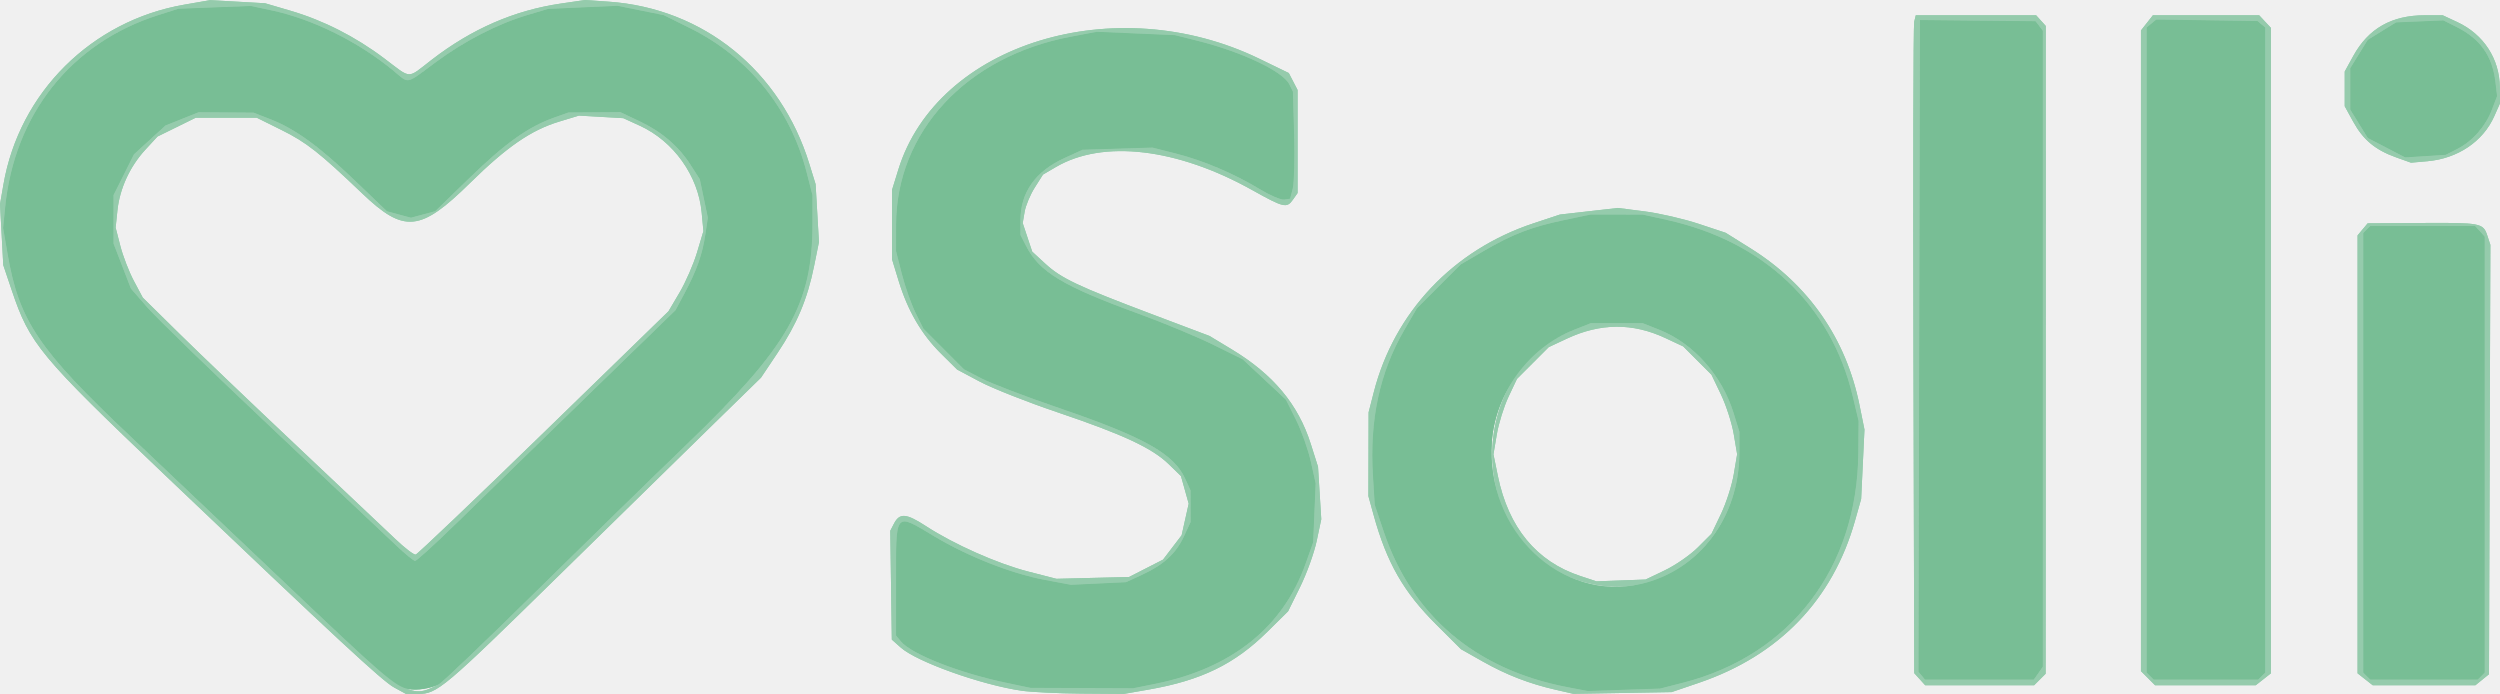
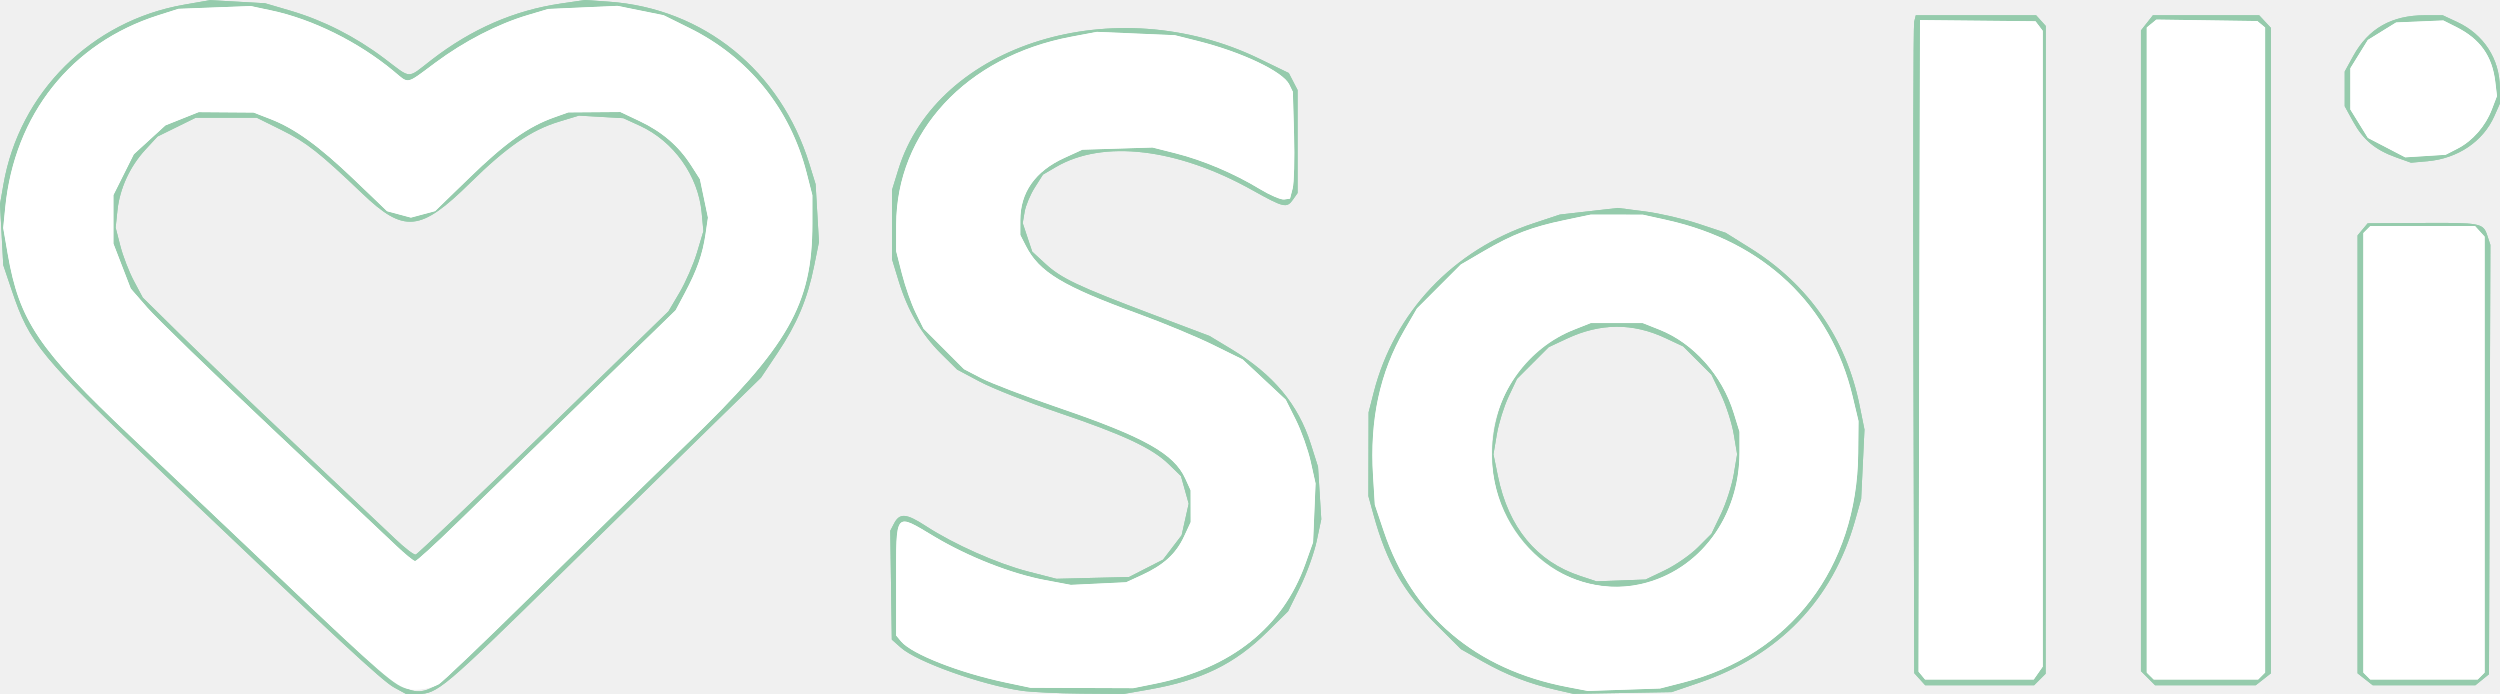
<svg xmlns="http://www.w3.org/2000/svg" version="1.1" id="svg1" width="865.594" height="240.275" viewBox="0 0 865.594 240.275">
  <defs id="defs1" />
  <g id="g1" transform="translate(-50.7223,-358.7247)">
    <g id="g3">
      <path style="fill:#95cbac" d="m 187.178,596.75 c -4.054,-2.206 -19.444,-16.47 -79.667,-73.839 C 64.389,481.833 61.044,477.792 54.779,459.198 l -2.931,-8.698 -0.563,-10.542 -0.563,-10.542 1.202,-6.905 c 5.533,-31.771 30.464,-56.564 62.505,-62.156 l 9.07,-1.583 9.5,0.539 9.5,0.539 8.782,2.58 c 11.424,3.356 22.481,8.978 32.479,16.511 9.646,7.268 7.725,7.207 16.369,0.527 13.912,-10.749 28.631,-17.154 44.88,-19.53 l 8.3,-1.214 8.233,0.581 c 32.77,2.313 59.47,23.926 69.417,56.194 l 2.158,7 0.58,10.018 0.58,10.018 -1.695,8.364 c -2.314,11.42 -5.929,19.995 -12.68,30.082 l -5.701,8.517 -15.849,15.477 c -8.717,8.512 -33.066,32.362 -54.109,53 C 204.265,597.183 202.102,599 195.423,599 h -4.108 z m 15.469,-1.118 C 203.828,595.009 218.725,580.775 235.752,564 252.779,547.225 276.514,524.059 288.496,512.52 323.756,478.563 332,464.103 332,436.213 v -9.893 l -1.992,-7.788 C 324.332,396.338 309.978,378.591 289.5,368.446 l -9,-4.458 -8,-1.619 -8,-1.619 -12,0.54 -12,0.54 -7,2.083 c -10.465,3.115 -21.929,9.013 -31.967,16.446 -10.58,7.835 -8.998,7.526 -14.644,2.86 -12.127,-10.021 -27.933,-17.849 -42.142,-20.87 l -7.246,-1.541 -12.5,0.484 -12.5,0.484 -7,2.226 c -30.099,9.572 -49.775,34.301 -52.968,66.57 l -0.7,7.073 1.553,8.997 c 4,23.177 10.641,33.031 42.582,63.183 9.093,8.584 32.58,30.857 52.193,49.497 43.554,41.392 44.123,41.771 54.486,36.309 z M 187.994,547.73 c -3.028,-2.876 -22.378,-21.128 -43,-40.558 -20.622,-19.431 -40.079,-38.297 -43.239,-41.924 L 96.011,458.651 93.005,450.858 90,443.065 v -8.398 -8.398 l 3.535,-7.066 3.535,-7.066 5.468,-4.998 5.468,-4.998 5.747,-2.294 5.747,-2.294 9.5,0.072 9.5,0.072 5.736,2.218 c 8.631,3.338 16.914,9.333 29.307,21.211 l 11.189,10.724 4.134,1.113 4.134,1.113 4.187,-1.127 4.187,-1.127 12.063,-11.701 C 225.734,408.193 233.58,402.606 242.5,399.426 l 5,-1.783 9,-0.067 9,-0.067 6.623,3.133 c 7.807,3.693 13.554,8.62 17.833,15.289 l 3.097,4.827 1.392,6.654 1.392,6.654 -0.84,5.716 c -1.026,6.981 -2.966,12.499 -7.162,20.372 l -3.196,5.997 -31.052,30.174 C 236.51,512.922 216.433,532.462 208.974,539.75 c -7.459,7.287 -13.993,13.241 -14.518,13.23 -0.526,-0.011 -3.434,-2.374 -6.462,-5.25 z M 238.982,508.5 l 43.198,-42 3.836,-6.5 c 2.11,-3.575 4.829,-9.816 6.043,-13.869 l 2.207,-7.369 -0.605,-6.479 c -1.189,-12.729 -9.698,-24.663 -21.406,-30.024 l -5.716,-2.617 -7.684,-0.445 -7.684,-0.445 -6.877,2.089 c -9.699,2.946 -18.098,8.732 -30.794,21.216 -17.257,16.967 -22.857,17.509 -37.397,3.615 -14.725,-14.072 -19.306,-17.675 -27.838,-21.904 L 139.651,399.5 h -10.596 -10.596 l -6.602,3.25 -6.602,3.25 -4.217,4.575 c -5.351,5.805 -8.862,13.452 -9.654,21.026 l -0.62,5.929 1.632,6.372 c 0.898,3.504 3.011,8.958 4.695,12.118 l 3.063,5.747 12.673,12.484 c 6.97,6.866 25.269,24.356 40.665,38.866 15.396,14.51 30.696,28.968 34,32.129 3.304,3.161 6.521,5.636 7.149,5.5 0.628,-0.136 20.581,-19.147 44.34,-42.247 z M 404.5,597.891 c -13.953,-2.011 -36.367,-10.016 -41.916,-14.97 L 359.5,580.168 359.232,561.334 358.965,542.5 l 1.293,-2.491 c 1.947,-3.753 4.233,-3.575 11.045,0.857 9.721,6.326 24.741,13.004 35.42,15.748 l 9.777,2.513 12.573,-0.313 12.573,-0.313 5.884,-3.01 5.884,-3.01 3.216,-4.217 3.216,-4.217 1.223,-5.465 1.223,-5.465 -1.339,-4.783 -1.339,-4.783 -4.229,-4.11 c -5.755,-5.593 -15.835,-10.295 -38.454,-17.938 -10.509,-3.551 -22.644,-8.341 -26.967,-10.644 l -7.86,-4.188 -5.638,-5.585 C 369.773,474.454 365.011,466.272 361.868,456 l -2.295,-7.5 v -12 -12 l 2.179,-7.042 c 13.499,-43.627 75.139,-62.568 124.976,-38.404 l 10.228,4.959 1.522,2.943 1.522,2.943 v 17.827 17.827 l -1.557,2.223 c -2.188,3.124 -3.159,2.902 -14.159,-3.245 -25.99,-14.523 -51.661,-17.534 -67.976,-7.973 l -4.464,2.616 -2.848,4.49 c -1.566,2.47 -3.145,6.248 -3.508,8.397 l -0.66,3.907 1.64,4.938 1.64,4.938 4.516,4.162 c 5.529,5.096 11.242,7.805 36.875,17.481 l 20,7.55 7.723,4.663 c 14.337,8.656 22.989,19.012 27.34,32.72 l 2.514,7.922 0.562,9.078 0.562,9.078 -1.582,7.5 c -0.87,4.125 -3.455,11.299 -5.744,15.942 l -4.163,8.442 -7.14,7.058 c -11.372,11.241 -22.911,16.863 -41.137,20.041 L 439.738,599 425.119,598.878 C 417.079,598.811 407.8,598.367 404.5,597.891 Z m 46.292,-2.45 c 26.296,-5.317 44.115,-19.55 51.91,-41.464 l 2.66,-7.477 0.431,-10.2 0.431,-10.2 -1.681,-7.554 c -0.924,-4.155 -3.241,-10.673 -5.149,-14.486 l -3.468,-6.932 -7.483,-6.989 -7.483,-6.989 -10.229,-5.041 C 465.103,475.338 453.525,470.527 445,467.418 418.634,457.805 410.558,452.935 405.925,443.853 L 404,440.08 v -5.072 c 0,-9.675 5.149,-16.974 15.223,-21.58 l 6.277,-2.87 12.137,-0.378 12.137,-0.378 8.048,2.035 c 9.499,2.402 20.183,6.937 29.106,12.354 3.536,2.146 7.334,3.769 8.441,3.606 l 2.013,-0.296 0.906,-3.5 c 0.499,-1.925 0.719,-10.25 0.491,-18.5 l -0.416,-15 -1.255,-2.56 C 494.921,383.482 480.737,376.74 465.5,372.915 l -8,-2.008 -13.5,-0.577 -13.5,-0.577 -9,1.7 c -36.189,6.837 -60.433,32.945 -60.485,65.136 l -0.015,9.09 2.016,7.91 c 1.109,4.35 3.238,10.385 4.731,13.41 l 2.715,5.5 7.019,7.03 7.019,7.03 6,3.124 c 3.3,1.718 15.45,6.355 27,10.303 29.414,10.056 39.689,15.815 43.607,24.441 l 1.849,4.071 0.012,5.5 0.012,5.5 -2.347,5.041 c -2.753,5.911 -7.038,9.816 -14.576,13.28 l -5.442,2.502 -9.558,0.453 -9.558,0.453 -9,-1.689 c -11.596,-2.176 -26.576,-8.064 -38.226,-15.027 C 360.36,536.198 361,535.428 361,560.471 v 18.307 l 1.75,2.078 c 3.669,4.358 20.032,10.791 36.026,14.163 l 8.724,1.839 17.792,0.07 L 443.084,597 Z M 589.5,597.581 c -9.297,-2.123 -17.147,-5.158 -25.383,-9.815 L 556.57,583.5 548.035,574.999 C 536.618,563.629 530.858,553.542 526.267,536.879 l -1.758,-6.379 0.035,-14.5 0.035,-14.5 1.799,-7 c 7.119,-27.694 27.487,-49.234 55.264,-58.445 l 9.176,-3.043 10.048,-1.143 10.048,-1.143 9.275,1.189 c 5.101,0.654 13.492,2.588 18.646,4.297 l 9.371,3.107 8.647,5.404 c 20.045,12.527 33.049,31.237 37.705,54.249 l 1.714,8.473 -0.573,12.027 -0.573,12.027 -2.118,7.5 C 685.261,566.427 666.76,585.652 639,595.121 l -9.5,3.24 -17,0.295 -17,0.295 z m 44,-2.521 c 37.16,-9.516 60.214,-39.704 60.601,-79.357 L 694.211,504.5 692.161,495.903 C 684.639,464.367 661.499,442.377 628,434.932 l -8.5,-1.889 -9,-0.008 -9,-0.009 -9,1.881 c -11.49,2.402 -18.033,4.909 -28,10.729 l -8,4.671 -7.585,7.596 -7.585,7.596 -4.347,7.485 C 528.452,487.678 524.918,504.107 526.12,523.5 l 0.62,10 3.096,9.204 c 9.807,29.154 31.806,47.821 63.506,53.887 l 7.158,1.37 12.5,-0.426 12.5,-0.426 z m -33,-34.471 C 558.964,550.28 555.567,488.772 595.656,472.9 L 601.5,470.587 h 9 9 l 5.752,2.279 c 11.813,4.681 21.698,15.756 25.739,28.839 L 653,508.211 v 7.185 c 0,30.203 -25.266,51.953 -52.5,45.194 z m 26.697,-4.426 c 3.683,-1.768 8.812,-5.33 11.398,-7.915 l 4.701,-4.701 3.271,-6.825 c 1.799,-3.754 3.798,-9.952 4.443,-13.773 L 652.181,516 l -1.172,-6.949 c -0.645,-3.822 -2.644,-10.02 -4.443,-13.773 l -3.271,-6.825 -4.895,-4.895 -4.895,-4.895 -6.218,-2.91 c -11.265,-5.272 -22.468,-5.198 -34.054,0.224 l -6.281,2.939 -5.498,5.498 -5.498,5.498 -2.904,6.141 c -1.597,3.377 -3.429,9.251 -4.07,13.053 l -1.166,6.912 1.535,7.525 c 3.626,17.782 13.36,29.603 28.486,34.594 l 5.664,1.869 8.5,-0.315 8.5,-0.315 z m 88.208,37.732 L 713.5,591.79 713.221,480.145 C 713.068,418.74 713.189,367.488 713.49,366.25 L 714.038,364 h 20.826 20.826 l 1.676,1.852 1.676,1.852 0.008,57.898 c 0.005,31.844 -0.005,82.31 -0.021,112.148 L 759,592 l -2,2 -2,2 h -18.845 -18.845 z m 41.038,-2.118 1.557,-2.223 V 479.469 369.382 l -1.25,-1.648 -1.25,-1.648 -20,-0.204 -20,-0.204 -0.254,112.803 -0.254,112.803 1.127,1.358 1.127,1.358 h 18.821 18.821 z m 38.011,1.768 L 792,591.091 V 480.18 369.27 l 2.073,-2.635 L 796.145,364 h 18.388 18.388 l 2.039,2.189 2.039,2.189 v 111.739 111.739 l -2.635,2.073 L 831.73,596 h -17.411 -17.411 z M 833.8,592.8 835,591.6 V 479.922 368.245 l -1.343,-1.115 -1.343,-1.115 -17.487,-0.258 L 797.341,365.5 795.67,366.872 794,368.245 V 479.922 591.6 l 1.2,1.2 1.2,1.2 h 18.1 18.1 z m 35.835,1.127 L 867,591.855 V 516.038 440.222 l 1.75,-2.09 1.75,-2.09 18.5,-0.112 c 20.793,-0.125 21.496,0.01 22.945,4.408 L 912.987,443.5 912.744,517.838 912.5,592.177 910.139,594.088 907.778,596 H 890.024 872.27 Z M 909.8,592.8 911,591.6 V 516.129 440.657 L 909.345,438.829 907.69,437 H 889.545 871.4 l -1.2,1.2 -1.2,1.2 v 76.1 76.1 l 1.2,1.2 1.2,1.2 H 890 908.6 Z M 880.332,413.21 c -7.179,-2.565 -11.387,-6.065 -14.836,-12.339 L 862.545,395.5 v -6 -6 l 2.944,-5.356 c 5.265,-9.579 13.337,-14.153 24.939,-14.135 l 6.072,0.01 5.007,2.332 c 9.139,4.256 14.666,12.728 14.758,22.622 l 0.051,5.526 -1.998,4.5 c -3.863,8.7 -12.642,14.614 -23.075,15.544 l -5.744,0.512 z m 21.262,-2.993 c 5.238,-2.685 9.686,-7.767 11.921,-13.619 l 1.761,-4.612 -0.583,-4.925 c -1.066,-9.002 -5.24,-14.85 -13.593,-19.045 l -4.399,-2.209 -8.181,0.346 -8.181,0.346 -4.894,3.026 -4.894,3.026 -3.026,4.895 -3.026,4.895 v 7.153 7.153 l 3.035,4.914 3.035,4.914 6.465,3.364 6.465,3.364 7,-0.444 7,-0.444 z" id="path5" />
-       <path style="fill:#78be95" d="m 192.135,597.288 c -4.587,-0.887 -8.65,-4.395 -43.974,-37.965 C 128.547,540.683 105.06,518.409 95.967,509.826 64.026,479.674 57.385,469.82 53.385,446.643 l -1.553,-8.997 0.7,-7.073 C 55.725,398.305 75.401,373.576 105.5,364.003 l 7,-2.226 12.5,-0.484 12.5,-0.484 7.246,1.541 c 14.209,3.021 30.015,10.848 42.142,20.87 5.646,4.666 4.064,4.975 14.644,-2.86 10.038,-7.434 21.502,-13.332 31.967,-16.446 l 7,-2.083 12,-0.54 12,-0.54 8,1.619 8,1.619 9,4.458 c 20.478,10.144 34.832,27.892 40.508,50.085 L 332,426.32 v 9.893 c 0,27.89 -8.244,42.351 -43.504,76.307 C 276.514,524.059 252.779,547.225 235.752,564 c -17.027,16.775 -31.924,31.009 -33.105,31.632 -2.812,1.482 -7.552,2.229 -10.512,1.656 z M 208.974,539.75 c 7.459,-7.287 27.536,-26.828 44.614,-43.424 l 31.052,-30.174 3.196,-5.997 c 4.196,-7.873 6.136,-13.391 7.162,-20.372 l 0.84,-5.716 -1.392,-6.654 -1.392,-6.654 -3.097,-4.827 c -4.28,-6.669 -10.027,-11.596 -17.833,-15.289 l -6.623,-3.133 -9,0.067 -9,0.067 -5,1.783 c -8.92,3.18 -16.766,8.767 -29.063,20.695 l -12.063,11.701 -4.187,1.127 -4.187,1.127 -4.134,-1.113 -4.134,-1.113 -11.189,-10.724 C 161.15,409.248 152.867,403.253 144.236,399.915 l -5.736,-2.218 -9.5,-0.072 -9.5,-0.072 -5.747,2.294 -5.747,2.294 -5.468,4.998 -5.468,4.998 -3.535,7.066 L 90,426.269 v 8.398 8.398 l 3.005,7.793 3.005,7.793 5.745,6.596 c 3.16,3.628 22.617,22.494 43.239,41.924 20.622,19.431 39.972,37.682 43,40.558 3.028,2.876 5.936,5.239 6.462,5.25 0.526,0.011 7.059,-5.942 14.518,-13.23 z m 384.368,56.841 c -31.701,-6.066 -53.7,-24.733 -63.506,-53.887 l -3.096,-9.204 -0.62,-10 c -1.202,-19.393 2.332,-35.822 10.865,-50.515 L 541.331,465.5 l 7.585,-7.596 7.585,-7.596 8,-4.671 c 9.967,-5.82 16.51,-8.327 28,-10.729 l 9,-1.881 9,0.009 9,0.008 8.5,1.889 c 33.499,7.445 56.639,29.435 64.161,60.971 l 2.05,8.597 -0.109,11.204 C 693.714,555.356 670.66,585.545 633.5,595.06 l -8,2.049 -12.5,0.426 -12.5,0.426 z m 25.544,-35.651 C 639.154,556.267 653,537.782 653,515.395 v -7.185 l -2.009,-6.505 c -4.041,-13.083 -13.925,-24.158 -25.739,-28.839 L 619.5,470.587 h -9 -9 l -5.844,2.314 c -15.704,6.217 -27.207,21.947 -28.405,38.844 -2.177,30.704 23.933,55.582 51.634,49.195 z M 398.776,595.02 C 382.782,591.648 366.419,585.215 362.75,580.857 L 361,578.778 V 560.471 c 0,-25.043 -0.64,-24.273 13.274,-15.957 11.65,6.963 26.63,12.851 38.226,15.027 l 9,1.689 9.558,-0.453 9.558,-0.453 5.442,-2.502 c 7.537,-3.464 11.823,-7.369 14.576,-13.28 l 2.347,-5.041 -0.012,-5.5 -0.012,-5.5 -1.849,-4.071 C 457.189,515.803 446.914,510.044 417.5,499.988 c -11.55,-3.949 -23.7,-8.585 -27,-10.303 l -6,-3.124 -7.019,-7.03 -7.019,-7.03 -2.715,-5.5 c -1.493,-3.025 -3.622,-9.059 -4.731,-13.41 L 361,445.68 l 0.015,-9.09 c 0.052,-32.191 24.296,-58.299 60.485,-65.136 l 9,-1.7 13.5,0.577 13.5,0.577 8,2.008 c 15.237,3.825 29.421,10.567 31.608,15.025 l 1.255,2.56 0.416,15 c 0.229,8.25 0.008,16.575 -0.491,18.5 l -0.906,3.5 -2.013,0.296 c -1.107,0.163 -4.905,-1.46 -8.441,-3.606 -8.923,-5.417 -19.606,-9.952 -29.106,-12.354 l -8.048,-2.035 -12.137,0.378 -12.137,0.378 -6.277,2.87 C 409.149,418.034 404,425.333 404,435.008 v 5.072 l 1.925,3.773 c 4.633,9.082 12.709,13.952 39.075,23.565 8.525,3.108 20.103,7.92 25.73,10.692 l 10.229,5.041 7.483,6.989 7.483,6.989 3.468,6.932 c 1.907,3.813 4.224,10.331 5.149,14.486 l 1.681,7.554 -0.431,10.2 -0.431,10.2 -2.66,7.477 c -7.795,21.915 -25.613,36.147 -51.91,41.464 L 443.084,597 425.292,596.93 407.5,596.859 Z m 317.342,-2.377 -1.127,-1.358 0.254,-112.803 0.254,-112.803 20,0.204 20,0.204 1.25,1.648 1.25,1.648 v 110.086 110.086 l -1.557,2.223 L 754.887,594 H 736.066 717.245 Z M 795.2,592.8 794,591.6 V 479.922 368.245 l 1.67,-1.372 1.67,-1.372 17.487,0.258 17.487,0.258 1.343,1.115 1.343,1.115 V 479.922 591.6 l -1.2,1.2 -1.2,1.2 h -18.1 -18.1 z m 75,0 -1.2,-1.2 v -76.1 -76.1 l 1.2,-1.2 1.2,-1.2 h 18.145 18.145 l 1.655,1.829 L 911,440.657 V 516.129 591.6 l -1.2,1.2 -1.2,1.2 H 890 871.4 Z m 6.835,-182.961 -6.465,-3.364 -3.035,-4.914 -3.035,-4.914 v -7.153 -7.153 l 3.026,-4.895 3.026,-4.895 4.894,-3.026 4.894,-3.026 8.181,-0.346 8.181,-0.346 4.399,2.209 c 8.353,4.195 12.527,10.043 13.593,19.045 l 0.583,4.925 -1.761,4.612 c -2.235,5.851 -6.683,10.934 -11.921,13.619 l -4.095,2.099 -7,0.444 -7,0.444 z" id="path4" />
+       <path style="fill:#ffffff" d="m 192.135,597.288 c -4.587,-0.887 -8.65,-4.395 -43.974,-37.965 C 128.547,540.683 105.06,518.409 95.967,509.826 64.026,479.674 57.385,469.82 53.385,446.643 l -1.553,-8.997 0.7,-7.073 C 55.725,398.305 75.401,373.576 105.5,364.003 l 7,-2.226 12.5,-0.484 12.5,-0.484 7.246,1.541 c 14.209,3.021 30.015,10.848 42.142,20.87 5.646,4.666 4.064,4.975 14.644,-2.86 10.038,-7.434 21.502,-13.332 31.967,-16.446 l 7,-2.083 12,-0.54 12,-0.54 8,1.619 8,1.619 9,4.458 c 20.478,10.144 34.832,27.892 40.508,50.085 L 332,426.32 v 9.893 c 0,27.89 -8.244,42.351 -43.504,76.307 C 276.514,524.059 252.779,547.225 235.752,564 c -17.027,16.775 -31.924,31.009 -33.105,31.632 -2.812,1.482 -7.552,2.229 -10.512,1.656 z M 208.974,539.75 c 7.459,-7.287 27.536,-26.828 44.614,-43.424 l 31.052,-30.174 3.196,-5.997 c 4.196,-7.873 6.136,-13.391 7.162,-20.372 l 0.84,-5.716 -1.392,-6.654 -1.392,-6.654 -3.097,-4.827 c -4.28,-6.669 -10.027,-11.596 -17.833,-15.289 l -6.623,-3.133 -9,0.067 -9,0.067 -5,1.783 c -8.92,3.18 -16.766,8.767 -29.063,20.695 l -12.063,11.701 -4.187,1.127 -4.187,1.127 -4.134,-1.113 -4.134,-1.113 -11.189,-10.724 C 161.15,409.248 152.867,403.253 144.236,399.915 l -5.736,-2.218 -9.5,-0.072 -9.5,-0.072 -5.747,2.294 -5.747,2.294 -5.468,4.998 -5.468,4.998 -3.535,7.066 L 90,426.269 v 8.398 8.398 l 3.005,7.793 3.005,7.793 5.745,6.596 c 3.16,3.628 22.617,22.494 43.239,41.924 20.622,19.431 39.972,37.682 43,40.558 3.028,2.876 5.936,5.239 6.462,5.25 0.526,0.011 7.059,-5.942 14.518,-13.23 z m 384.368,56.841 c -31.701,-6.066 -53.7,-24.733 -63.506,-53.887 l -3.096,-9.204 -0.62,-10 c -1.202,-19.393 2.332,-35.822 10.865,-50.515 L 541.331,465.5 l 7.585,-7.596 7.585,-7.596 8,-4.671 c 9.967,-5.82 16.51,-8.327 28,-10.729 l 9,-1.881 9,0.009 9,0.008 8.5,1.889 c 33.499,7.445 56.639,29.435 64.161,60.971 l 2.05,8.597 -0.109,11.204 C 693.714,555.356 670.66,585.545 633.5,595.06 l -8,2.049 -12.5,0.426 -12.5,0.426 z m 25.544,-35.651 C 639.154,556.267 653,537.782 653,515.395 v -7.185 l -2.009,-6.505 c -4.041,-13.083 -13.925,-24.158 -25.739,-28.839 L 619.5,470.587 h -9 -9 l -5.844,2.314 c -15.704,6.217 -27.207,21.947 -28.405,38.844 -2.177,30.704 23.933,55.582 51.634,49.195 z M 398.776,595.02 C 382.782,591.648 366.419,585.215 362.75,580.857 L 361,578.778 V 560.471 c 0,-25.043 -0.64,-24.273 13.274,-15.957 11.65,6.963 26.63,12.851 38.226,15.027 l 9,1.689 9.558,-0.453 9.558,-0.453 5.442,-2.502 c 7.537,-3.464 11.823,-7.369 14.576,-13.28 l 2.347,-5.041 -0.012,-5.5 -0.012,-5.5 -1.849,-4.071 C 457.189,515.803 446.914,510.044 417.5,499.988 c -11.55,-3.949 -23.7,-8.585 -27,-10.303 l -6,-3.124 -7.019,-7.03 -7.019,-7.03 -2.715,-5.5 c -1.493,-3.025 -3.622,-9.059 -4.731,-13.41 L 361,445.68 l 0.015,-9.09 c 0.052,-32.191 24.296,-58.299 60.485,-65.136 l 9,-1.7 13.5,0.577 13.5,0.577 8,2.008 c 15.237,3.825 29.421,10.567 31.608,15.025 l 1.255,2.56 0.416,15 c 0.229,8.25 0.008,16.575 -0.491,18.5 l -0.906,3.5 -2.013,0.296 c -1.107,0.163 -4.905,-1.46 -8.441,-3.606 -8.923,-5.417 -19.606,-9.952 -29.106,-12.354 l -8.048,-2.035 -12.137,0.378 -12.137,0.378 -6.277,2.87 C 409.149,418.034 404,425.333 404,435.008 v 5.072 l 1.925,3.773 c 4.633,9.082 12.709,13.952 39.075,23.565 8.525,3.108 20.103,7.92 25.73,10.692 l 10.229,5.041 7.483,6.989 7.483,6.989 3.468,6.932 c 1.907,3.813 4.224,10.331 5.149,14.486 l 1.681,7.554 -0.431,10.2 -0.431,10.2 -2.66,7.477 c -7.795,21.915 -25.613,36.147 -51.91,41.464 L 443.084,597 425.292,596.93 407.5,596.859 Z m 317.342,-2.377 -1.127,-1.358 0.254,-112.803 0.254,-112.803 20,0.204 20,0.204 1.25,1.648 1.25,1.648 v 110.086 110.086 l -1.557,2.223 L 754.887,594 H 736.066 717.245 Z M 795.2,592.8 794,591.6 V 479.922 368.245 l 1.67,-1.372 1.67,-1.372 17.487,0.258 17.487,0.258 1.343,1.115 1.343,1.115 V 479.922 591.6 l -1.2,1.2 -1.2,1.2 h -18.1 -18.1 z m 75,0 -1.2,-1.2 v -76.1 -76.1 l 1.2,-1.2 1.2,-1.2 h 18.145 18.145 l 1.655,1.829 L 911,440.657 V 516.129 591.6 l -1.2,1.2 -1.2,1.2 H 890 871.4 Z m 6.835,-182.961 -6.465,-3.364 -3.035,-4.914 -3.035,-4.914 v -7.153 -7.153 l 3.026,-4.895 3.026,-4.895 4.894,-3.026 4.894,-3.026 8.181,-0.346 8.181,-0.346 4.399,2.209 c 8.353,4.195 12.527,10.043 13.593,19.045 l 0.583,4.925 -1.761,4.612 c -2.235,5.851 -6.683,10.934 -11.921,13.619 l -4.095,2.099 -7,0.444 -7,0.444 z" id="path4" />
    </g>
    <g id="g2">
      <path style="fill:#95cbac" d="m 187.178,596.75 c -4.054,-2.206 -19.444,-16.47 -79.667,-73.839 C 64.389,481.833 61.044,477.792 54.779,459.198 l -2.931,-8.698 -0.563,-10.542 -0.563,-10.542 1.202,-6.905 c 5.533,-31.771 30.464,-56.564 62.505,-62.156 l 9.07,-1.583 9.5,0.539 9.5,0.539 8.782,2.58 c 11.424,3.356 22.481,8.978 32.479,16.511 9.646,7.268 7.725,7.207 16.369,0.527 13.912,-10.749 28.631,-17.154 44.88,-19.53 l 8.3,-1.214 8.233,0.581 c 32.77,2.313 59.47,23.926 69.417,56.194 l 2.158,7 0.58,10.018 0.58,10.018 -1.695,8.364 c -2.314,11.42 -5.929,19.995 -12.68,30.082 l -5.701,8.517 -15.849,15.477 c -8.717,8.512 -33.066,32.362 -54.109,53 C 204.265,597.183 202.102,599 195.423,599 h -4.108 z m 15.469,-1.118 C 203.828,595.009 218.725,580.775 235.752,564 252.779,547.225 276.514,524.059 288.496,512.52 323.756,478.563 332,464.103 332,436.213 v -9.893 l -1.992,-7.788 C 324.332,396.338 309.978,378.591 289.5,368.446 l -9,-4.458 -8,-1.619 -8,-1.619 -12,0.54 -12,0.54 -7,2.083 c -10.465,3.115 -21.929,9.013 -31.967,16.446 -10.58,7.835 -8.998,7.526 -14.644,2.86 -12.127,-10.021 -27.933,-17.849 -42.142,-20.87 l -7.246,-1.541 -12.5,0.484 -12.5,0.484 -7,2.226 c -30.099,9.572 -49.775,34.301 -52.968,66.57 l -0.7,7.073 1.553,8.997 c 4,23.177 10.641,33.031 42.582,63.183 9.093,8.584 32.58,30.857 52.193,49.497 43.554,41.392 44.123,41.771 54.486,36.309 z M 187.994,547.73 c -3.028,-2.876 -22.378,-21.128 -43,-40.558 -20.622,-19.431 -40.079,-38.297 -43.239,-41.924 L 96.011,458.651 93.005,450.858 90,443.065 v -8.398 -8.398 l 3.535,-7.066 3.535,-7.066 5.468,-4.998 5.468,-4.998 5.747,-2.294 5.747,-2.294 9.5,0.072 9.5,0.072 5.736,2.218 c 8.631,3.338 16.914,9.333 29.307,21.211 l 11.189,10.724 4.134,1.113 4.134,1.113 4.187,-1.127 4.187,-1.127 12.063,-11.701 C 225.734,408.193 233.58,402.606 242.5,399.426 l 5,-1.783 9,-0.067 9,-0.067 6.623,3.133 c 7.807,3.693 13.554,8.62 17.833,15.289 l 3.097,4.827 1.392,6.654 1.392,6.654 -0.84,5.716 c -1.026,6.981 -2.966,12.499 -7.162,20.372 l -3.196,5.997 -31.052,30.174 C 236.51,512.922 216.433,532.462 208.974,539.75 c -7.459,7.287 -13.993,13.241 -14.518,13.23 -0.526,-0.011 -3.434,-2.374 -6.462,-5.25 z M 238.982,508.5 l 43.198,-42 3.836,-6.5 c 2.11,-3.575 4.829,-9.816 6.043,-13.869 l 2.207,-7.369 -0.605,-6.479 c -1.189,-12.729 -9.698,-24.663 -21.406,-30.024 l -5.716,-2.617 -7.684,-0.445 -7.684,-0.445 -6.877,2.089 c -9.699,2.946 -18.098,8.732 -30.794,21.216 -17.257,16.967 -22.857,17.509 -37.397,3.615 -14.725,-14.072 -19.306,-17.675 -27.838,-21.904 L 139.651,399.5 h -10.596 -10.596 l -6.602,3.25 -6.602,3.25 -4.217,4.575 c -5.351,5.805 -8.862,13.452 -9.654,21.026 l -0.62,5.929 1.632,6.372 c 0.898,3.504 3.011,8.958 4.695,12.118 l 3.063,5.747 12.673,12.484 c 6.97,6.866 25.269,24.356 40.665,38.866 15.396,14.51 30.696,28.968 34,32.129 3.304,3.161 6.521,5.636 7.149,5.5 0.628,-0.136 20.581,-19.147 44.34,-42.247 z M 404.5,597.891 c -13.953,-2.011 -36.367,-10.016 -41.916,-14.97 L 359.5,580.168 359.232,561.334 358.965,542.5 l 1.293,-2.491 c 1.947,-3.753 4.233,-3.575 11.045,0.857 9.721,6.326 24.741,13.004 35.42,15.748 l 9.777,2.513 12.573,-0.313 12.573,-0.313 5.884,-3.01 5.884,-3.01 3.216,-4.217 3.216,-4.217 1.223,-5.465 1.223,-5.465 -1.339,-4.783 -1.339,-4.783 -4.229,-4.11 c -5.755,-5.593 -15.835,-10.295 -38.454,-17.938 -10.509,-3.551 -22.644,-8.341 -26.967,-10.644 l -7.86,-4.188 -5.638,-5.585 C 369.773,474.454 365.011,466.272 361.868,456 l -2.295,-7.5 v -12 -12 l 2.179,-7.042 c 13.499,-43.627 75.139,-62.568 124.976,-38.404 l 10.228,4.959 1.522,2.943 1.522,2.943 v 17.827 17.827 l -1.557,2.223 c -2.188,3.124 -3.159,2.902 -14.159,-3.245 -25.99,-14.523 -51.661,-17.534 -67.976,-7.973 l -4.464,2.616 -2.848,4.49 c -1.566,2.47 -3.145,6.248 -3.508,8.397 l -0.66,3.907 1.64,4.938 1.64,4.938 4.516,4.162 c 5.529,5.096 11.242,7.805 36.875,17.481 l 20,7.55 7.723,4.663 c 14.337,8.656 22.989,19.012 27.34,32.72 l 2.514,7.922 0.562,9.078 0.562,9.078 -1.582,7.5 c -0.87,4.125 -3.455,11.299 -5.744,15.942 l -4.163,8.442 -7.14,7.058 c -11.372,11.241 -22.911,16.863 -41.137,20.041 L 439.738,599 425.119,598.878 C 417.079,598.811 407.8,598.367 404.5,597.891 Z m 46.292,-2.45 c 26.296,-5.317 44.115,-19.55 51.91,-41.464 l 2.66,-7.477 0.431,-10.2 0.431,-10.2 -1.681,-7.554 c -0.924,-4.155 -3.241,-10.673 -5.149,-14.486 l -3.468,-6.932 -7.483,-6.989 -7.483,-6.989 -10.229,-5.041 C 465.103,475.338 453.525,470.527 445,467.418 418.634,457.805 410.558,452.935 405.925,443.853 L 404,440.08 v -5.072 c 0,-9.675 5.149,-16.974 15.223,-21.58 l 6.277,-2.87 12.137,-0.378 12.137,-0.378 8.048,2.035 c 9.499,2.402 20.183,6.937 29.106,12.354 3.536,2.146 7.334,3.769 8.441,3.606 l 2.013,-0.296 0.906,-3.5 c 0.499,-1.925 0.719,-10.25 0.491,-18.5 l -0.416,-15 -1.255,-2.56 C 494.921,383.482 480.737,376.74 465.5,372.915 l -8,-2.008 -13.5,-0.577 -13.5,-0.577 -9,1.7 c -36.189,6.837 -60.433,32.945 -60.485,65.136 l -0.015,9.09 2.016,7.91 c 1.109,4.35 3.238,10.385 4.731,13.41 l 2.715,5.5 7.019,7.03 7.019,7.03 6,3.124 c 3.3,1.718 15.45,6.355 27,10.303 29.414,10.056 39.689,15.815 43.607,24.441 l 1.849,4.071 0.012,5.5 0.012,5.5 -2.347,5.041 c -2.753,5.911 -7.038,9.816 -14.576,13.28 l -5.442,2.502 -9.558,0.453 -9.558,0.453 -9,-1.689 c -11.596,-2.176 -26.576,-8.064 -38.226,-15.027 C 360.36,536.198 361,535.428 361,560.471 v 18.307 l 1.75,2.078 c 3.669,4.358 20.032,10.791 36.026,14.163 l 8.724,1.839 17.792,0.07 L 443.084,597 Z M 589.5,597.581 c -9.297,-2.123 -17.147,-5.158 -25.383,-9.815 L 556.57,583.5 548.035,574.999 C 536.618,563.629 530.858,553.542 526.267,536.879 l -1.758,-6.379 0.035,-14.5 0.035,-14.5 1.799,-7 c 7.119,-27.694 27.487,-49.234 55.264,-58.445 l 9.176,-3.043 10.048,-1.143 10.048,-1.143 9.275,1.189 c 5.101,0.654 13.492,2.588 18.646,4.297 l 9.371,3.107 8.647,5.404 c 20.045,12.527 33.049,31.237 37.705,54.249 l 1.714,8.473 -0.573,12.027 -0.573,12.027 -2.118,7.5 C 685.261,566.427 666.76,585.652 639,595.121 l -9.5,3.24 -17,0.295 -17,0.295 z m 44,-2.521 c 37.16,-9.516 60.214,-39.704 60.601,-79.357 L 694.211,504.5 692.161,495.903 C 684.639,464.367 661.499,442.377 628,434.932 l -8.5,-1.889 -9,-0.008 -9,-0.009 -9,1.881 c -11.49,2.402 -18.033,4.909 -28,10.729 l -8,4.671 -7.585,7.596 -7.585,7.596 -4.347,7.485 C 528.452,487.678 524.918,504.107 526.12,523.5 l 0.62,10 3.096,9.204 c 9.807,29.154 31.806,47.821 63.506,53.887 l 7.158,1.37 12.5,-0.426 12.5,-0.426 z m -33,-34.471 C 558.964,550.28 555.567,488.772 595.656,472.9 L 601.5,470.587 h 9 9 l 5.752,2.279 c 11.813,4.681 21.698,15.756 25.739,28.839 L 653,508.211 v 7.185 c 0,30.203 -25.266,51.953 -52.5,45.194 z m 26.697,-4.426 c 3.683,-1.768 8.812,-5.33 11.398,-7.915 l 4.701,-4.701 3.271,-6.825 c 1.799,-3.754 3.798,-9.952 4.443,-13.773 L 652.181,516 l -1.172,-6.949 c -0.645,-3.822 -2.644,-10.02 -4.443,-13.773 l -3.271,-6.825 -4.895,-4.895 -4.895,-4.895 -6.218,-2.91 c -11.265,-5.272 -22.468,-5.198 -34.054,0.224 l -6.281,2.939 -5.498,5.498 -5.498,5.498 -2.904,6.141 c -1.597,3.377 -3.429,9.251 -4.07,13.053 l -1.166,6.912 1.535,7.525 c 3.626,17.782 13.36,29.603 28.486,34.594 l 5.664,1.869 8.5,-0.315 8.5,-0.315 z m 88.208,37.732 L 713.5,591.79 713.221,480.145 C 713.068,418.74 713.189,367.488 713.49,366.25 L 714.038,364 h 20.826 20.826 l 1.676,1.852 1.676,1.852 0.008,57.898 c 0.005,31.844 -0.005,82.31 -0.021,112.148 L 759,592 l -2,2 -2,2 h -18.845 -18.845 z m 41.038,-2.118 1.557,-2.223 V 479.469 369.382 l -1.25,-1.648 -1.25,-1.648 -20,-0.204 -20,-0.204 -0.254,112.803 -0.254,112.803 1.127,1.358 1.127,1.358 h 18.821 18.821 z m 38.011,1.768 L 792,591.091 V 480.18 369.27 l 2.073,-2.635 L 796.145,364 h 18.388 18.388 l 2.039,2.189 2.039,2.189 v 111.739 111.739 l -2.635,2.073 L 831.73,596 h -17.411 -17.411 z M 833.8,592.8 835,591.6 V 479.922 368.245 l -1.343,-1.115 -1.343,-1.115 -17.487,-0.258 L 797.341,365.5 795.67,366.872 794,368.245 V 479.922 591.6 l 1.2,1.2 1.2,1.2 h 18.1 18.1 z m 35.835,1.127 L 867,591.855 V 516.038 440.222 l 1.75,-2.09 1.75,-2.09 18.5,-0.112 c 20.793,-0.125 21.496,0.01 22.945,4.408 L 912.987,443.5 912.744,517.838 912.5,592.177 910.139,594.088 907.778,596 H 890.024 872.27 Z M 909.8,592.8 911,591.6 V 516.129 440.657 L 909.345,438.829 907.69,437 H 889.545 871.4 l -1.2,1.2 -1.2,1.2 v 76.1 76.1 l 1.2,1.2 1.2,1.2 H 890 908.6 Z M 880.332,413.21 c -7.179,-2.565 -11.387,-6.065 -14.836,-12.339 L 862.545,395.5 v -6 -6 l 2.944,-5.356 c 5.265,-9.579 13.337,-14.153 24.939,-14.135 l 6.072,0.01 5.007,2.332 c 9.139,4.256 14.666,12.728 14.758,22.622 l 0.051,5.526 -1.998,4.5 c -3.863,8.7 -12.642,14.614 -23.075,15.544 l -5.744,0.512 z m 21.262,-2.993 c 5.238,-2.685 9.686,-7.767 11.921,-13.619 l 1.761,-4.612 -0.583,-4.925 c -1.066,-9.002 -5.24,-14.85 -13.593,-19.045 l -4.399,-2.209 -8.181,0.346 -8.181,0.346 -4.894,3.026 -4.894,3.026 -3.026,4.895 -3.026,4.895 v 7.153 7.153 l 3.035,4.914 3.035,4.914 6.465,3.364 6.465,3.364 7,-0.444 7,-0.444 z" id="path3" />
-       <path style="fill:#78be95" d="m 192.135,597.288 c -4.587,-0.887 -8.65,-4.395 -43.974,-37.965 C 128.547,540.683 105.06,518.409 95.967,509.826 64.026,479.674 57.385,469.82 53.385,446.643 l -1.553,-8.997 0.7,-7.073 C 55.725,398.305 75.401,373.576 105.5,364.003 l 7,-2.226 12.5,-0.484 12.5,-0.484 7.246,1.541 c 14.209,3.021 30.015,10.848 42.142,20.87 5.646,4.666 4.064,4.975 14.644,-2.86 10.038,-7.434 21.502,-13.332 31.967,-16.446 l 7,-2.083 12,-0.54 12,-0.54 8,1.619 8,1.619 9,4.458 c 20.478,10.144 34.832,27.892 40.508,50.085 L 332,426.32 v 9.893 c 0,27.89 -8.244,42.351 -43.504,76.307 C 276.514,524.059 252.779,547.225 235.752,564 c -17.027,16.775 -31.924,31.009 -33.105,31.632 -2.812,1.482 -7.552,2.229 -10.512,1.656 z M 208.974,539.75 c 7.459,-7.287 27.536,-26.828 44.614,-43.424 l 31.052,-30.174 3.196,-5.997 c 4.196,-7.873 6.136,-13.391 7.162,-20.372 l 0.84,-5.716 -1.392,-6.654 -1.392,-6.654 -3.097,-4.827 c -4.28,-6.669 -10.027,-11.596 -17.833,-15.289 l -6.623,-3.133 -9,0.067 -9,0.067 -5,1.783 c -8.92,3.18 -16.766,8.767 -29.063,20.695 l -12.063,11.701 -4.187,1.127 -4.187,1.127 -4.134,-1.113 -4.134,-1.113 -11.189,-10.724 C 161.15,409.248 152.867,403.253 144.236,399.915 l -5.736,-2.218 -9.5,-0.072 -9.5,-0.072 -5.747,2.294 -5.747,2.294 -5.468,4.998 -5.468,4.998 -3.535,7.066 L 90,426.269 v 8.398 8.398 l 3.005,7.793 3.005,7.793 5.745,6.596 c 3.16,3.628 22.617,22.494 43.239,41.924 20.622,19.431 39.972,37.682 43,40.558 3.028,2.876 5.936,5.239 6.462,5.25 0.526,0.011 7.059,-5.942 14.518,-13.23 z m 384.368,56.841 c -31.701,-6.066 -53.7,-24.733 -63.506,-53.887 l -3.096,-9.204 -0.62,-10 c -1.202,-19.393 2.332,-35.822 10.865,-50.515 L 541.331,465.5 l 7.585,-7.596 7.585,-7.596 8,-4.671 c 9.967,-5.82 16.51,-8.327 28,-10.729 l 9,-1.881 9,0.009 9,0.008 8.5,1.889 c 33.499,7.445 56.639,29.435 64.161,60.971 l 2.05,8.597 -0.109,11.204 C 693.714,555.356 670.66,585.545 633.5,595.06 l -8,2.049 -12.5,0.426 -12.5,0.426 z m 25.544,-35.651 C 639.154,556.267 653,537.782 653,515.395 v -7.185 l -2.009,-6.505 c -4.041,-13.083 -13.925,-24.158 -25.739,-28.839 L 619.5,470.587 h -9 -9 l -5.844,2.314 c -15.704,6.217 -27.207,21.947 -28.405,38.844 -2.177,30.704 23.933,55.582 51.634,49.195 z M 398.776,595.02 C 382.782,591.648 366.419,585.215 362.75,580.857 L 361,578.778 V 560.471 c 0,-25.043 -0.64,-24.273 13.274,-15.957 11.65,6.963 26.63,12.851 38.226,15.027 l 9,1.689 9.558,-0.453 9.558,-0.453 5.442,-2.502 c 7.537,-3.464 11.823,-7.369 14.576,-13.28 l 2.347,-5.041 -0.012,-5.5 -0.012,-5.5 -1.849,-4.071 C 457.189,515.803 446.914,510.044 417.5,499.988 c -11.55,-3.949 -23.7,-8.585 -27,-10.303 l -6,-3.124 -7.019,-7.03 -7.019,-7.03 -2.715,-5.5 c -1.493,-3.025 -3.622,-9.059 -4.731,-13.41 L 361,445.68 l 0.015,-9.09 c 0.052,-32.191 24.296,-58.299 60.485,-65.136 l 9,-1.7 13.5,0.577 13.5,0.577 8,2.008 c 15.237,3.825 29.421,10.567 31.608,15.025 l 1.255,2.56 0.416,15 c 0.229,8.25 0.008,16.575 -0.491,18.5 l -0.906,3.5 -2.013,0.296 c -1.107,0.163 -4.905,-1.46 -8.441,-3.606 -8.923,-5.417 -19.606,-9.952 -29.106,-12.354 l -8.048,-2.035 -12.137,0.378 -12.137,0.378 -6.277,2.87 C 409.149,418.034 404,425.333 404,435.008 v 5.072 l 1.925,3.773 c 4.633,9.082 12.709,13.952 39.075,23.565 8.525,3.108 20.103,7.92 25.73,10.692 l 10.229,5.041 7.483,6.989 7.483,6.989 3.468,6.932 c 1.907,3.813 4.224,10.331 5.149,14.486 l 1.681,7.554 -0.431,10.2 -0.431,10.2 -2.66,7.477 c -7.795,21.915 -25.613,36.147 -51.91,41.464 L 443.084,597 425.292,596.93 407.5,596.859 Z m 317.342,-2.377 -1.127,-1.358 0.254,-112.803 0.254,-112.803 20,0.204 20,0.204 1.25,1.648 1.25,1.648 v 110.086 110.086 l -1.557,2.223 L 754.887,594 H 736.066 717.245 Z M 795.2,592.8 794,591.6 V 479.922 368.245 l 1.67,-1.372 1.67,-1.372 17.487,0.258 17.487,0.258 1.343,1.115 1.343,1.115 V 479.922 591.6 l -1.2,1.2 -1.2,1.2 h -18.1 -18.1 z m 75,0 -1.2,-1.2 v -76.1 -76.1 l 1.2,-1.2 1.2,-1.2 h 18.145 18.145 l 1.655,1.829 L 911,440.657 V 516.129 591.6 l -1.2,1.2 -1.2,1.2 H 890 871.4 Z m 6.835,-182.961 -6.465,-3.364 -3.035,-4.914 -3.035,-4.914 v -7.153 -7.153 l 3.026,-4.895 3.026,-4.895 4.894,-3.026 4.894,-3.026 8.181,-0.346 8.181,-0.346 4.399,2.209 c 8.353,4.195 12.527,10.043 13.593,19.045 l 0.583,4.925 -1.761,4.612 c -2.235,5.851 -6.683,10.934 -11.921,13.619 l -4.095,2.099 -7,0.444 -7,0.444 z" id="path2" />
+       <path style="fill:#ffffff" d="m 192.135,597.288 c -4.587,-0.887 -8.65,-4.395 -43.974,-37.965 C 128.547,540.683 105.06,518.409 95.967,509.826 64.026,479.674 57.385,469.82 53.385,446.643 l -1.553,-8.997 0.7,-7.073 C 55.725,398.305 75.401,373.576 105.5,364.003 l 7,-2.226 12.5,-0.484 12.5,-0.484 7.246,1.541 c 14.209,3.021 30.015,10.848 42.142,20.87 5.646,4.666 4.064,4.975 14.644,-2.86 10.038,-7.434 21.502,-13.332 31.967,-16.446 l 7,-2.083 12,-0.54 12,-0.54 8,1.619 8,1.619 9,4.458 c 20.478,10.144 34.832,27.892 40.508,50.085 L 332,426.32 v 9.893 c 0,27.89 -8.244,42.351 -43.504,76.307 C 276.514,524.059 252.779,547.225 235.752,564 c -17.027,16.775 -31.924,31.009 -33.105,31.632 -2.812,1.482 -7.552,2.229 -10.512,1.656 z M 208.974,539.75 c 7.459,-7.287 27.536,-26.828 44.614,-43.424 l 31.052,-30.174 3.196,-5.997 c 4.196,-7.873 6.136,-13.391 7.162,-20.372 l 0.84,-5.716 -1.392,-6.654 -1.392,-6.654 -3.097,-4.827 c -4.28,-6.669 -10.027,-11.596 -17.833,-15.289 l -6.623,-3.133 -9,0.067 -9,0.067 -5,1.783 c -8.92,3.18 -16.766,8.767 -29.063,20.695 l -12.063,11.701 -4.187,1.127 -4.187,1.127 -4.134,-1.113 -4.134,-1.113 -11.189,-10.724 C 161.15,409.248 152.867,403.253 144.236,399.915 l -5.736,-2.218 -9.5,-0.072 -9.5,-0.072 -5.747,2.294 -5.747,2.294 -5.468,4.998 -5.468,4.998 -3.535,7.066 L 90,426.269 v 8.398 8.398 l 3.005,7.793 3.005,7.793 5.745,6.596 c 3.16,3.628 22.617,22.494 43.239,41.924 20.622,19.431 39.972,37.682 43,40.558 3.028,2.876 5.936,5.239 6.462,5.25 0.526,0.011 7.059,-5.942 14.518,-13.23 z m 384.368,56.841 c -31.701,-6.066 -53.7,-24.733 -63.506,-53.887 l -3.096,-9.204 -0.62,-10 c -1.202,-19.393 2.332,-35.822 10.865,-50.515 L 541.331,465.5 l 7.585,-7.596 7.585,-7.596 8,-4.671 c 9.967,-5.82 16.51,-8.327 28,-10.729 l 9,-1.881 9,0.009 9,0.008 8.5,1.889 c 33.499,7.445 56.639,29.435 64.161,60.971 l 2.05,8.597 -0.109,11.204 C 693.714,555.356 670.66,585.545 633.5,595.06 l -8,2.049 -12.5,0.426 -12.5,0.426 z m 25.544,-35.651 C 639.154,556.267 653,537.782 653,515.395 v -7.185 l -2.009,-6.505 c -4.041,-13.083 -13.925,-24.158 -25.739,-28.839 L 619.5,470.587 h -9 -9 l -5.844,2.314 c -15.704,6.217 -27.207,21.947 -28.405,38.844 -2.177,30.704 23.933,55.582 51.634,49.195 z M 398.776,595.02 C 382.782,591.648 366.419,585.215 362.75,580.857 L 361,578.778 V 560.471 c 0,-25.043 -0.64,-24.273 13.274,-15.957 11.65,6.963 26.63,12.851 38.226,15.027 l 9,1.689 9.558,-0.453 9.558,-0.453 5.442,-2.502 c 7.537,-3.464 11.823,-7.369 14.576,-13.28 l 2.347,-5.041 -0.012,-5.5 -0.012,-5.5 -1.849,-4.071 C 457.189,515.803 446.914,510.044 417.5,499.988 c -11.55,-3.949 -23.7,-8.585 -27,-10.303 l -6,-3.124 -7.019,-7.03 -7.019,-7.03 -2.715,-5.5 c -1.493,-3.025 -3.622,-9.059 -4.731,-13.41 L 361,445.68 l 0.015,-9.09 c 0.052,-32.191 24.296,-58.299 60.485,-65.136 l 9,-1.7 13.5,0.577 13.5,0.577 8,2.008 c 15.237,3.825 29.421,10.567 31.608,15.025 l 1.255,2.56 0.416,15 c 0.229,8.25 0.008,16.575 -0.491,18.5 l -0.906,3.5 -2.013,0.296 c -1.107,0.163 -4.905,-1.46 -8.441,-3.606 -8.923,-5.417 -19.606,-9.952 -29.106,-12.354 l -8.048,-2.035 -12.137,0.378 -12.137,0.378 -6.277,2.87 C 409.149,418.034 404,425.333 404,435.008 v 5.072 l 1.925,3.773 c 4.633,9.082 12.709,13.952 39.075,23.565 8.525,3.108 20.103,7.92 25.73,10.692 l 10.229,5.041 7.483,6.989 7.483,6.989 3.468,6.932 c 1.907,3.813 4.224,10.331 5.149,14.486 l 1.681,7.554 -0.431,10.2 -0.431,10.2 -2.66,7.477 c -7.795,21.915 -25.613,36.147 -51.91,41.464 L 443.084,597 425.292,596.93 407.5,596.859 Z m 317.342,-2.377 -1.127,-1.358 0.254,-112.803 0.254,-112.803 20,0.204 20,0.204 1.25,1.648 1.25,1.648 v 110.086 110.086 l -1.557,2.223 L 754.887,594 H 736.066 717.245 Z M 795.2,592.8 794,591.6 V 479.922 368.245 l 1.67,-1.372 1.67,-1.372 17.487,0.258 17.487,0.258 1.343,1.115 1.343,1.115 V 479.922 591.6 l -1.2,1.2 -1.2,1.2 h -18.1 -18.1 z m 75,0 -1.2,-1.2 v -76.1 -76.1 l 1.2,-1.2 1.2,-1.2 h 18.145 18.145 l 1.655,1.829 L 911,440.657 V 516.129 591.6 l -1.2,1.2 -1.2,1.2 H 890 871.4 Z m 6.835,-182.961 -6.465,-3.364 -3.035,-4.914 -3.035,-4.914 v -7.153 -7.153 l 3.026,-4.895 3.026,-4.895 4.894,-3.026 4.894,-3.026 8.181,-0.346 8.181,-0.346 4.399,2.209 c 8.353,4.195 12.527,10.043 13.593,19.045 l 0.583,4.925 -1.761,4.612 c -2.235,5.851 -6.683,10.934 -11.921,13.619 l -4.095,2.099 -7,0.444 -7,0.444 z" id="path2" />
    </g>
  </g>
</svg>
